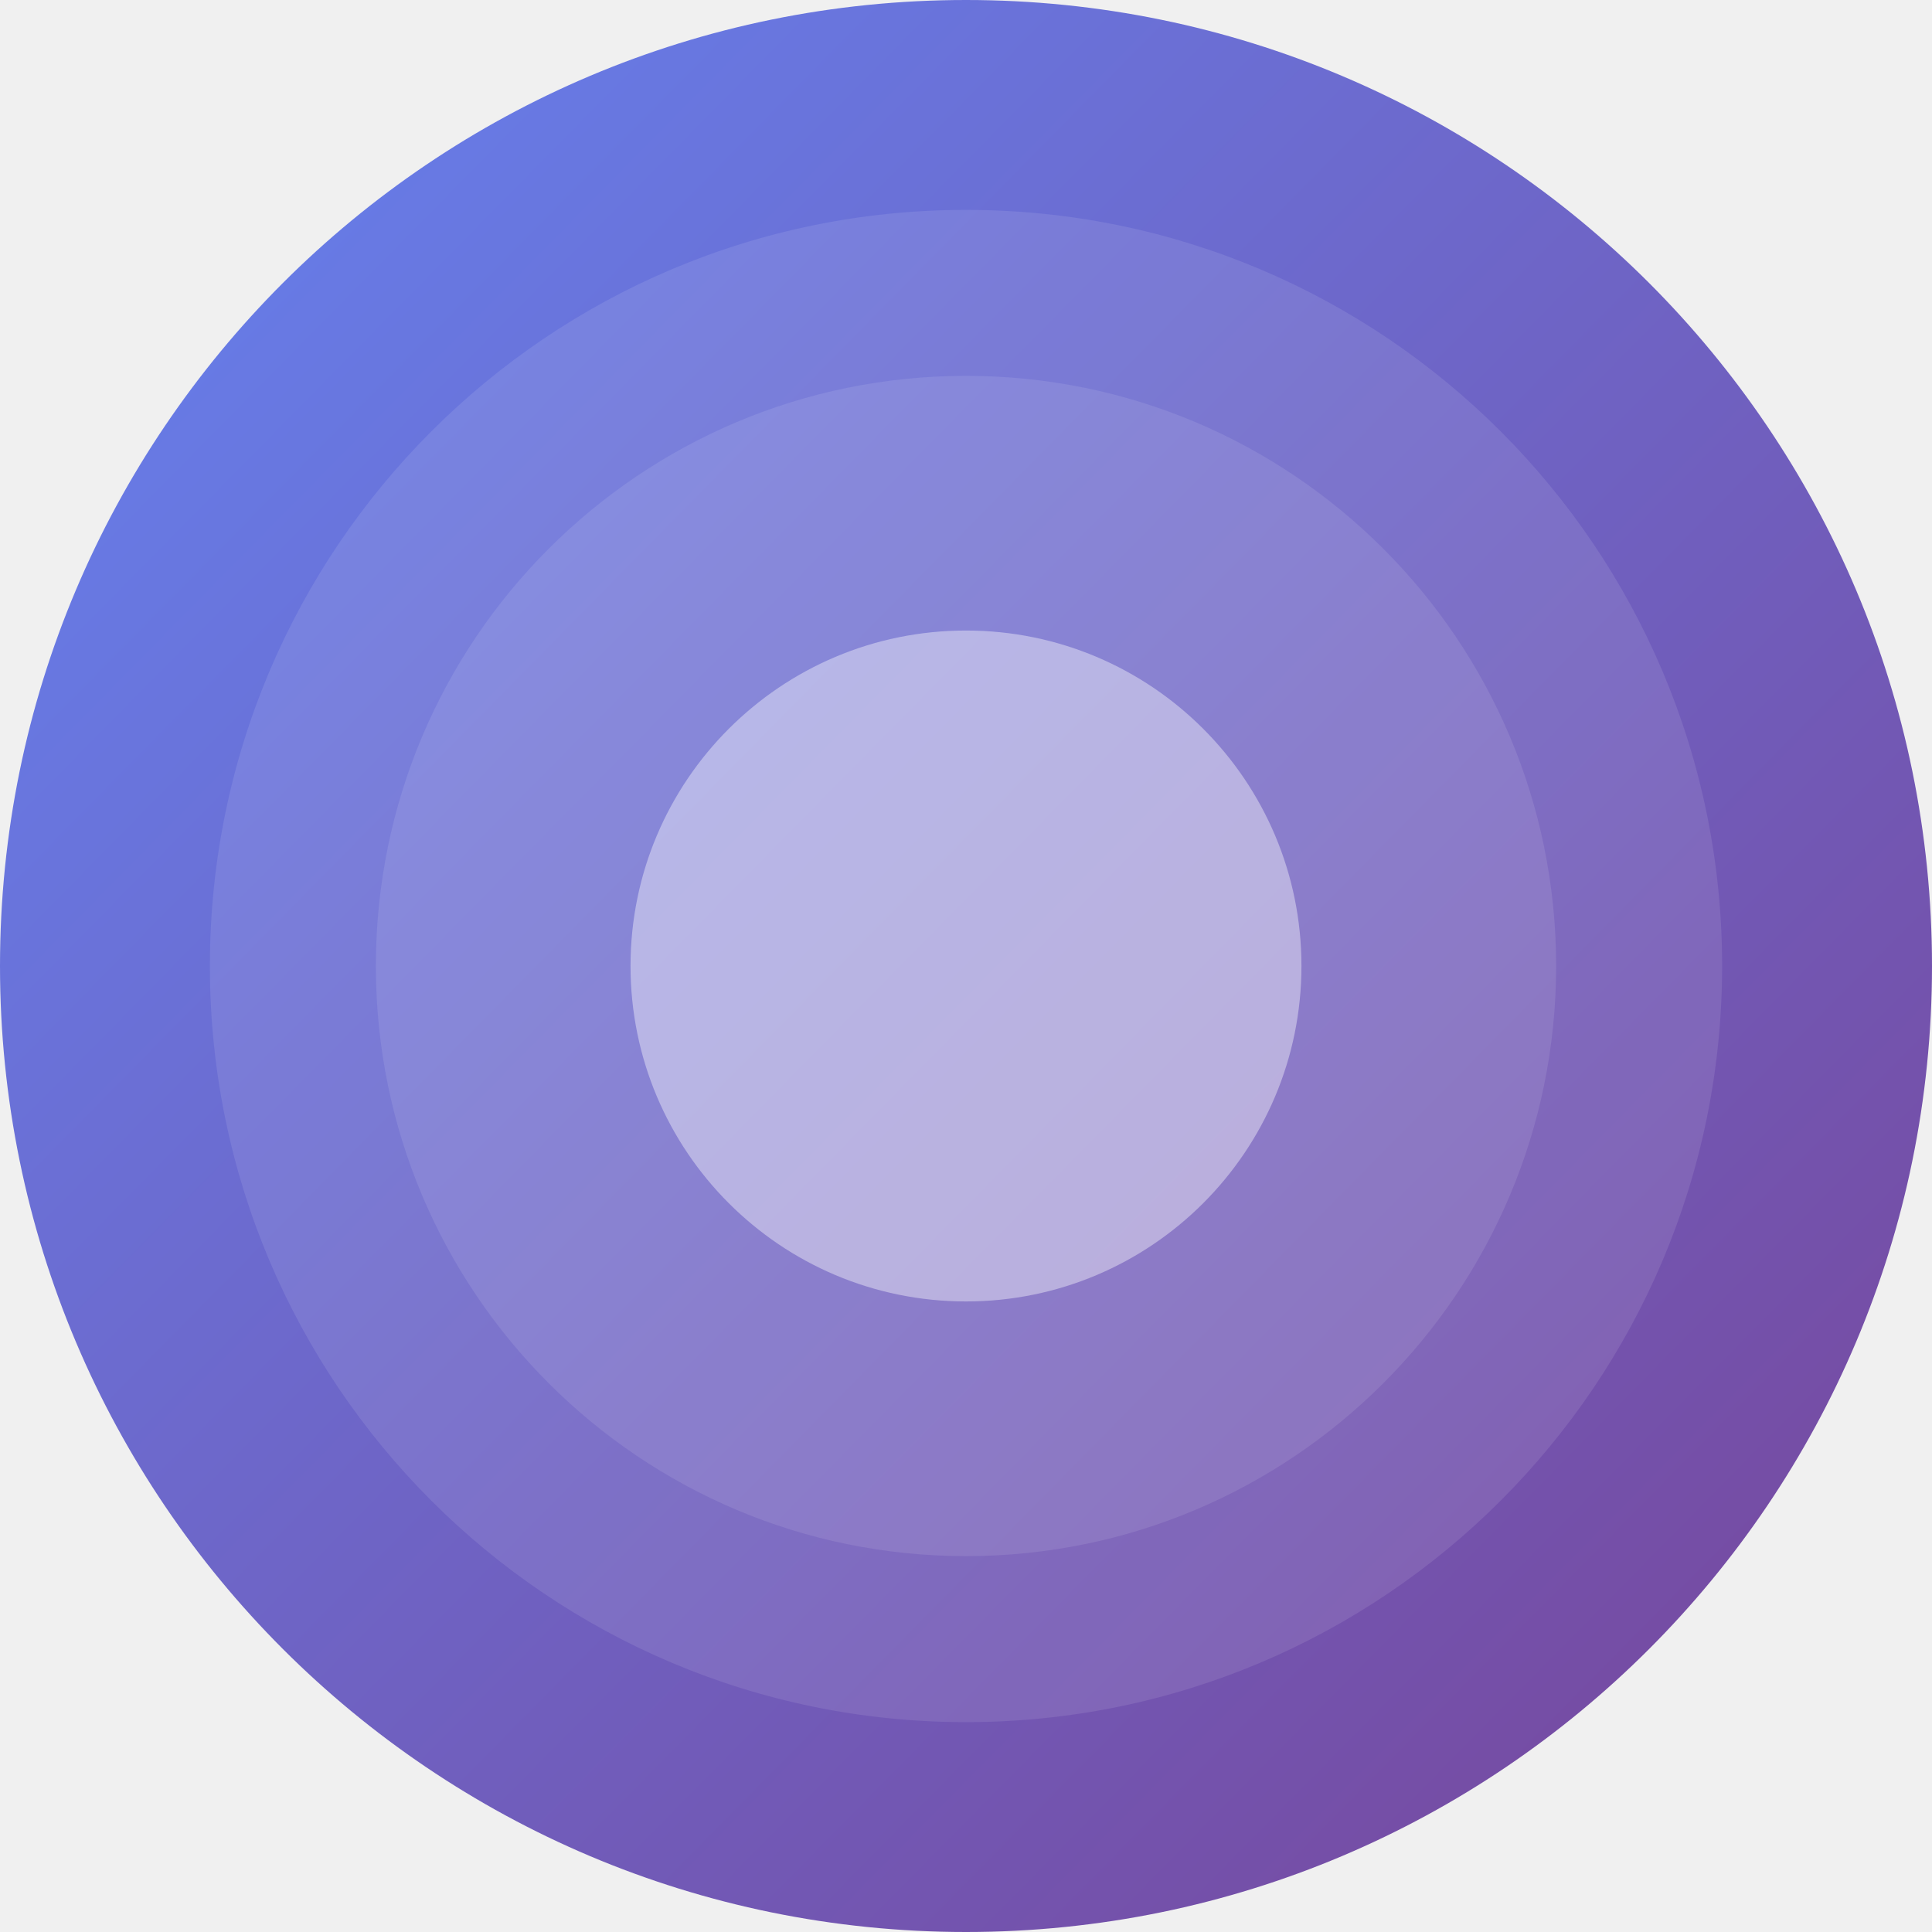
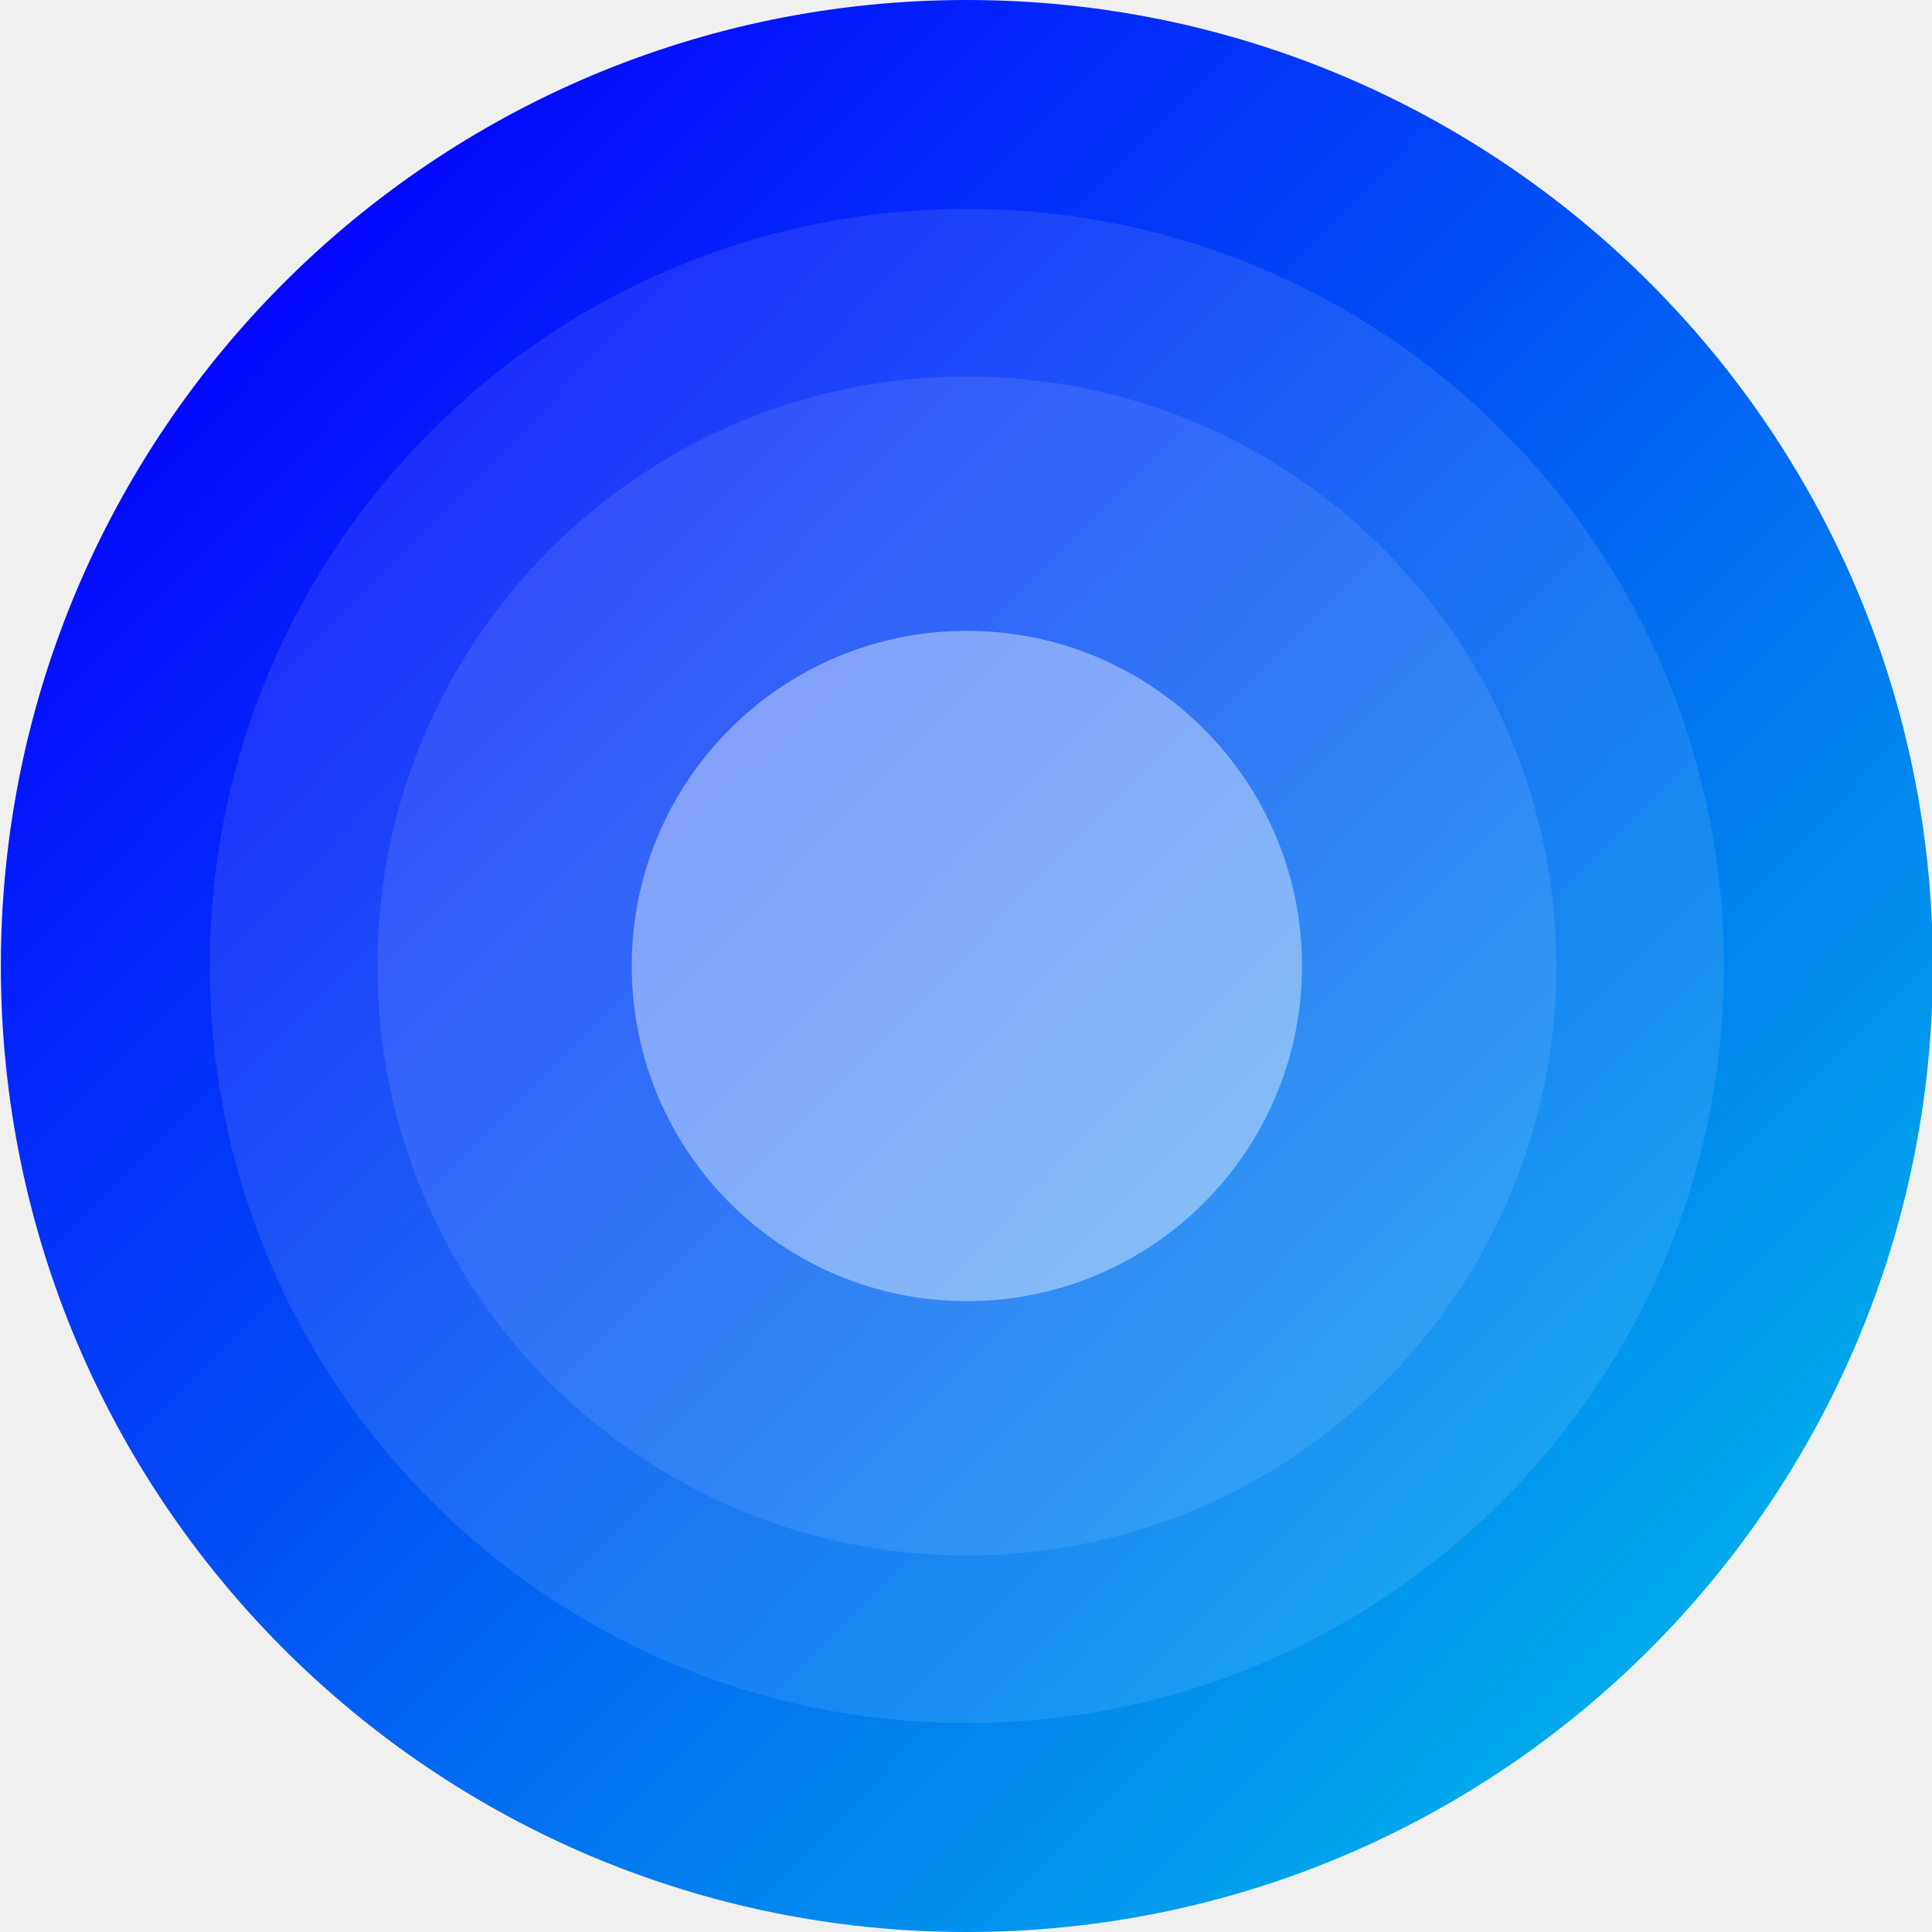
- <svg xmlns="http://www.w3.org/2000/svg" width="98" height="98" viewBox="0 0 98 98">
-   <defs>
-     <linearGradient id="linear-gradient" x1="0.074" y1="0.093" x2="0.879" y2="0.886" gradientUnits="objectBoundingBox">
-       <stop offset="0" stop-color="#667eea" />
-       <stop offset="1" stop-color="#764ba2" />
+ <svg xmlns="http://www.w3.org/2000/svg" version="1.1" id="Layer_1" x="0px" y="0px" viewBox="0 0 98 98" style="enable-background:new 0 0 98 98;" xml:space="preserve">
+   <style type="text/css">
+ 	.st0{fill:url(#Ellipse_39_00000145746375443928638860000002584504244203538614_);}
+ 	.st1{opacity:0.1;fill:#FFFFFF;enable-background:new    ;}
+ 	.st2{opacity:0.4;fill:#FFFFFF;enable-background:new    ;}
+ </style>
+   <g id="Group_5154" transform="translate(-7944.757 10918)">
+     <linearGradient id="Ellipse_39_00000010269880326037541660000000645382428089123735_" gradientUnits="userSpaceOnUse" x1="7318.296" y1="-10487.495" x2="7319.102" y2="-10488.288" gradientTransform="matrix(98 0 0 -98 -709240.438 -1038684)">
+       <stop offset="0" style="stop-color:#0400FF" />
+       <stop offset="1" style="stop-color:#00B8E9" />
    </linearGradient>
-   </defs>
-   <g id="Group_5154" data-name="Group 5154" transform="translate(-7944.757 10918)">
-     <circle id="Ellipse_39" data-name="Ellipse 39" cx="49" cy="49" r="49" transform="translate(7944.757 -10918)" fill="url(#linear-gradient)" />
-     <circle id="Ellipse_77" data-name="Ellipse 77" cx="38.354" cy="38.354" r="38.354" transform="translate(7955.403 -10907.354)" fill="#fff" opacity="0.1" />
-     <circle id="Ellipse_78" data-name="Ellipse 78" cx="29.934" cy="29.934" r="29.934" transform="translate(7963.823 -10898.935)" fill="#fff" opacity="0.1" />
-     <circle id="Ellipse_79" data-name="Ellipse 79" cx="17.016" cy="17.016" r="17.016" transform="translate(7976.74 -10886.017)" fill="#fff" opacity="0.4" />
+     <circle id="Ellipse_39" style="fill:url(#Ellipse_39_00000010269880326037541660000000645382428089123735_);" cx="7993.8" cy="-10869" r="49" />
+     <circle id="Ellipse_77" class="st1" cx="7993.8" cy="-10869" r="38.4" />
+     <circle id="Ellipse_78" class="st1" cx="7993.8" cy="-10869" r="29.9" />
+     <circle id="Ellipse_79" class="st2" cx="7993.8" cy="-10869" r="17" />
  </g>
</svg>
